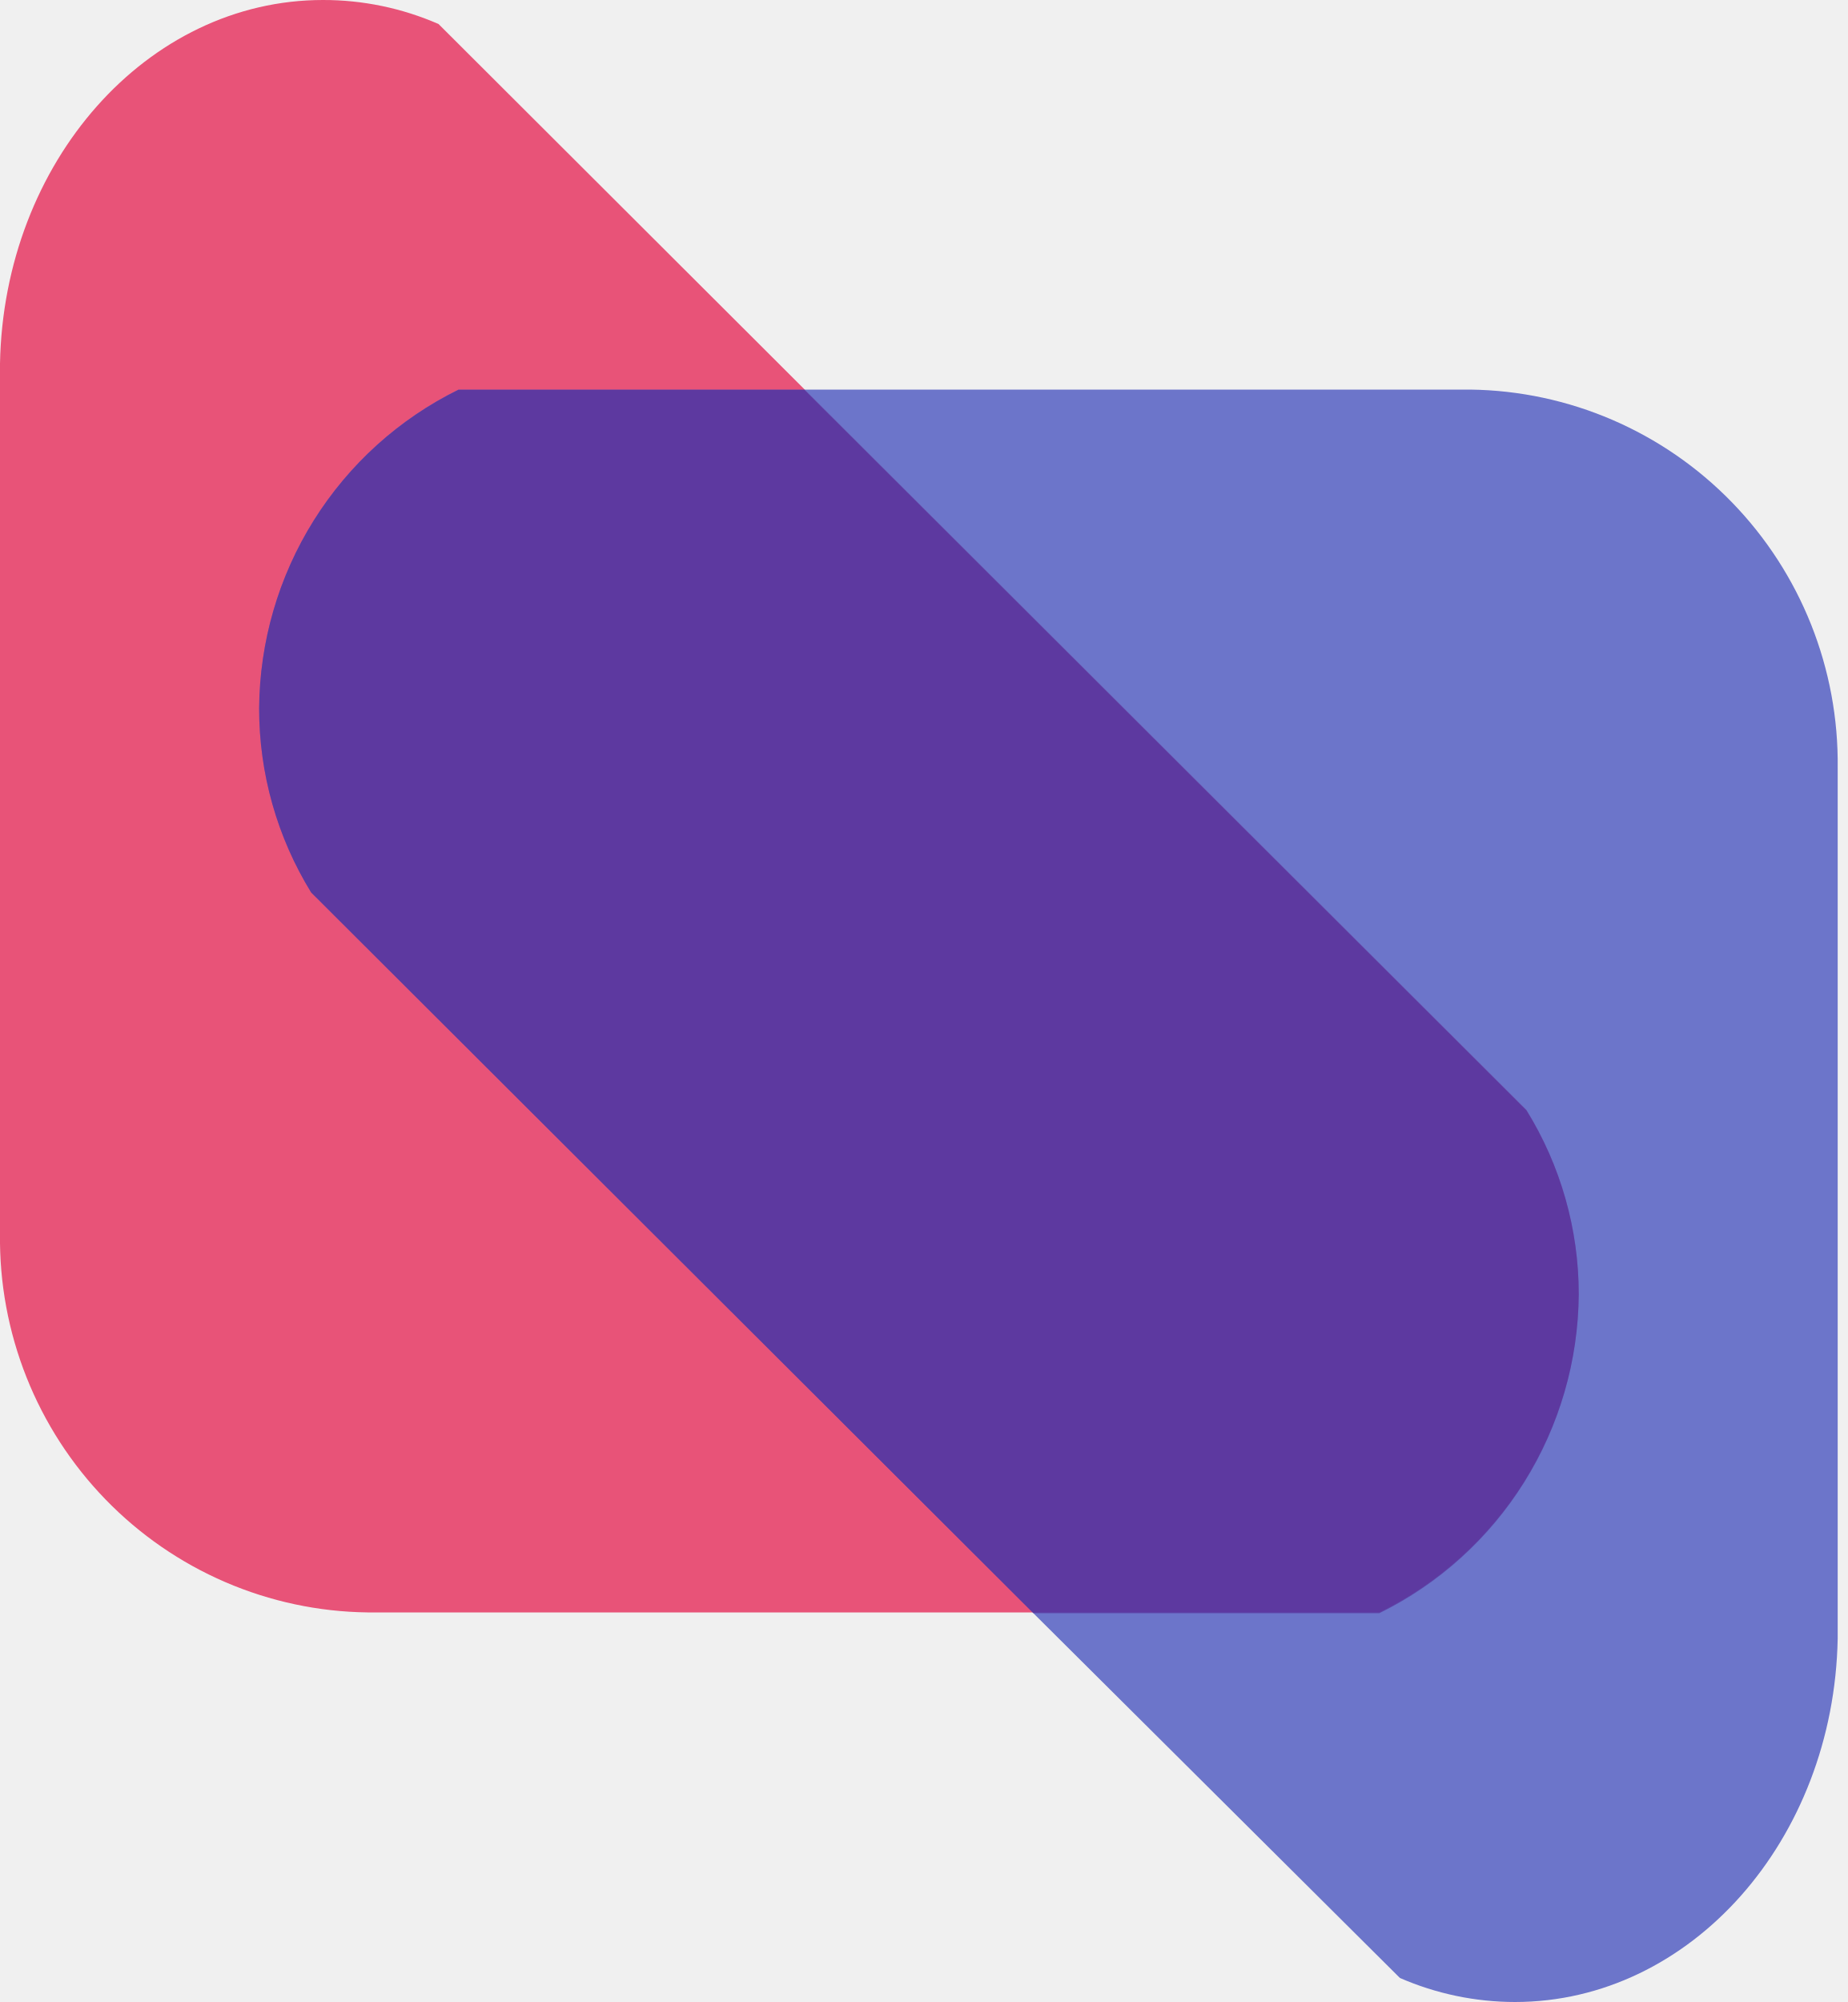
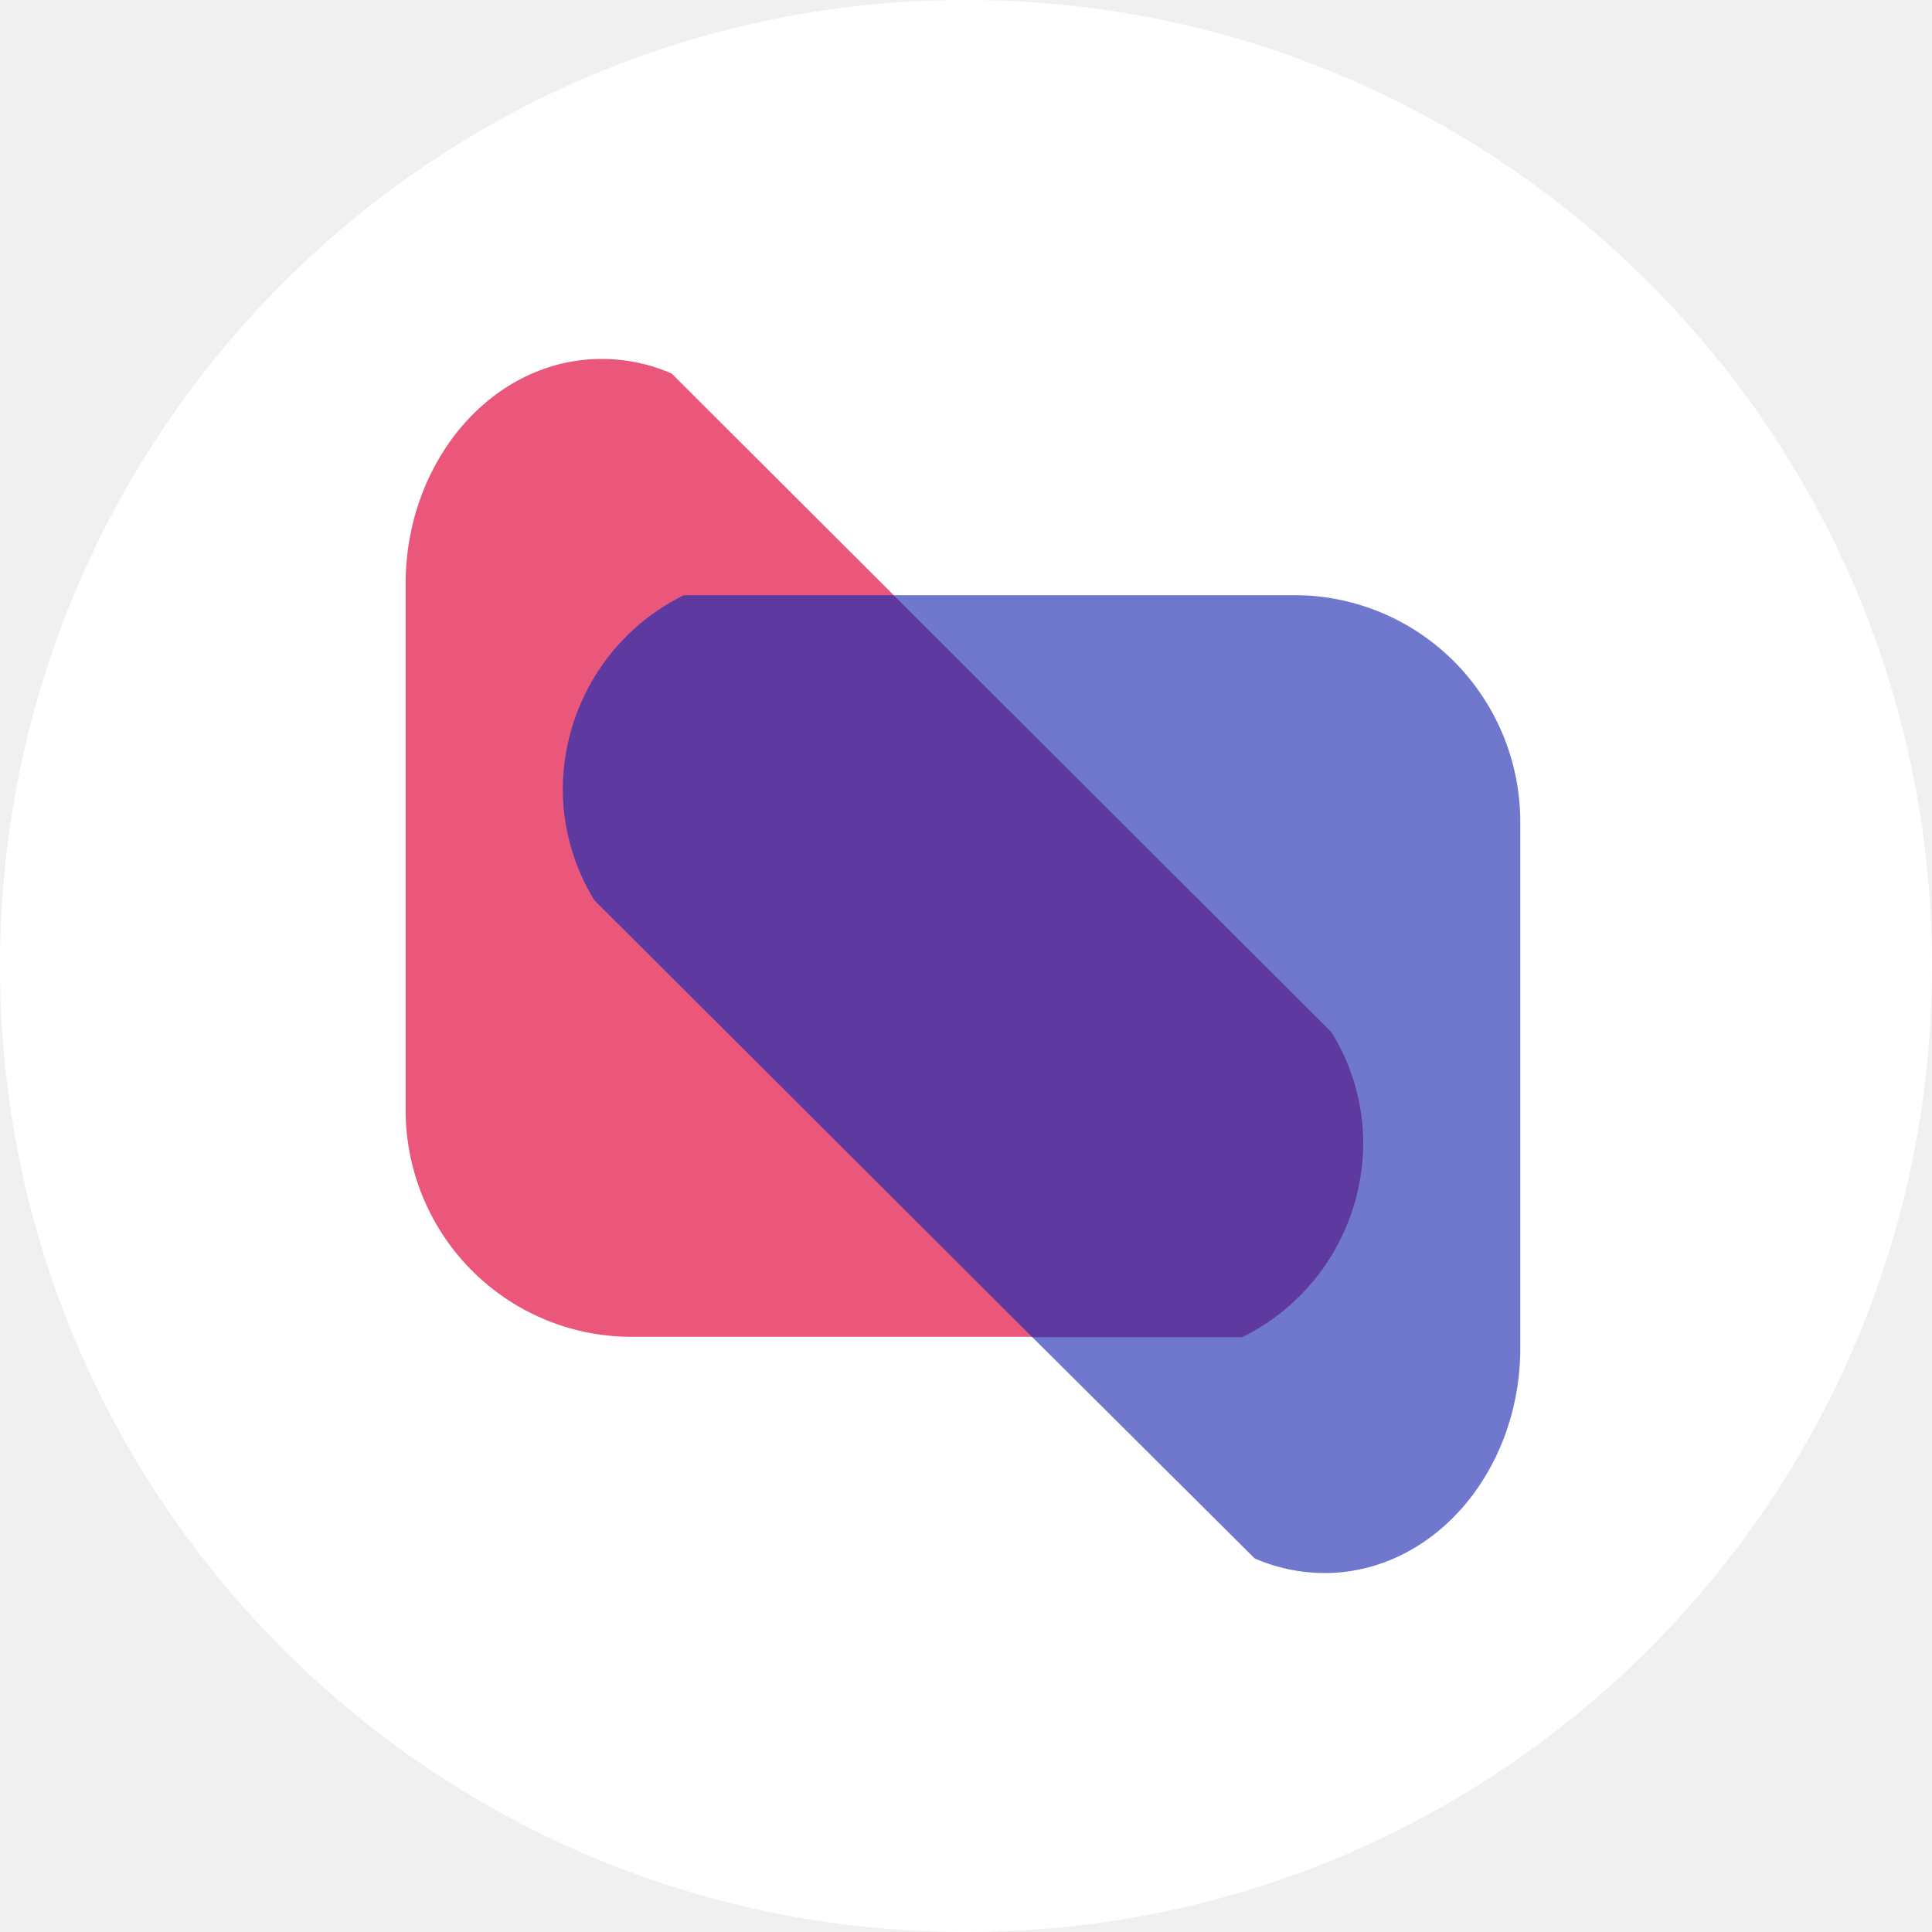
- <svg xmlns="http://www.w3.org/2000/svg" viewBox="0 0 180 195">
-   <path opacity="0.8" d="M148.688 108.089L78.335 37.889L42.721 2.34C39.167 0.789 35.333 -0.008 31.458 2.33455e-05C14.312 2.33455e-05 0.369 15.795 0 35.412V120.179C-0.061 124.96 0.816 129.706 2.581 134.147C4.346 138.588 6.965 142.636 10.289 146.06C13.612 149.484 17.574 152.217 21.95 154.103C26.325 155.99 31.027 156.992 35.789 157.053H134.376C140.167 154.203 145.052 149.788 148.483 144.304C151.913 138.821 153.752 132.485 153.795 126.009C153.792 119.674 152.023 113.466 148.688 108.089Z" fill="#E62C5A" />
-   <path opacity="0.8" d="M143.231 37.947H44.663C38.872 40.797 33.987 45.212 30.556 50.696C27.126 56.179 25.287 62.515 25.244 68.991C25.238 75.328 26.993 81.541 30.312 86.931L100.666 157.131L136.376 192.66C139.913 194.201 143.726 194.997 147.581 195C164.708 195 178.65 179.224 179.019 159.607V74.802C179.139 65.15 175.435 55.845 168.724 48.933C162.013 42.022 152.843 38.07 143.231 37.947Z" fill="#4B56C0" />
-   <path opacity="0.5" d="M30.312 86.931L100.666 157.131H134.376C140.167 154.281 145.052 149.866 148.482 144.382C151.913 138.899 153.752 132.563 153.795 126.087C153.798 119.754 152.035 113.546 148.707 108.167L78.354 37.967H44.663C38.875 40.815 33.992 45.227 30.561 50.707C27.131 56.187 25.29 62.519 25.244 68.991C25.238 75.328 26.993 81.541 30.312 86.931Z" fill="#501B8D" />
+ <svg xmlns="http://www.w3.org/2000/svg" viewBox="0 0 512 512">
+   <circle cx="256" cy="256" r="256" fill="#fff" />
+   <g transform="translate(107.5 95.125) scale(1.65)">
+     <path opacity="0.8" d="M148.688 108.089L78.335 37.889L42.721 2.34C39.167 0.789 35.333 -0.008 31.458 2.33455e-05C14.312 2.33455e-05 0.369 15.795 0 35.412V120.179C-0.061 124.96 0.816 129.706 2.581 134.147C4.346 138.588 6.965 142.636 10.289 146.06C13.612 149.484 17.574 152.217 21.95 154.103C26.325 155.99 31.027 156.992 35.789 157.053H134.376C140.167 154.203 145.052 149.788 148.483 144.304C151.913 138.821 153.752 132.485 153.795 126.009C153.792 119.674 152.023 113.466 148.688 108.089Z" fill="#E62C5A" />
+     <path opacity="0.8" d="M143.231 37.947H44.663C38.872 40.797 33.987 45.212 30.556 50.696C27.126 56.179 25.287 62.515 25.244 68.991C25.238 75.328 26.993 81.541 30.312 86.931L100.666 157.131L136.376 192.66C139.913 194.201 143.726 194.997 147.581 195C164.708 195 178.65 179.224 179.019 159.607V74.802C179.139 65.15 175.435 55.845 168.724 48.933C162.013 42.022 152.843 38.07 143.231 37.947Z" fill="#4B56C0" />
+     <path opacity="0.5" d="M30.312 86.931L100.666 157.131H134.376C140.167 154.281 145.052 149.866 148.482 144.382C151.913 138.899 153.752 132.563 153.795 126.087C153.798 119.754 152.035 113.546 148.707 108.167L78.354 37.967H44.663C38.875 40.815 33.992 45.227 30.561 50.707C27.131 56.187 25.29 62.519 25.244 68.991C25.238 75.328 26.993 81.541 30.312 86.931Z" fill="#501B8D" />
+   </g>
</svg>
